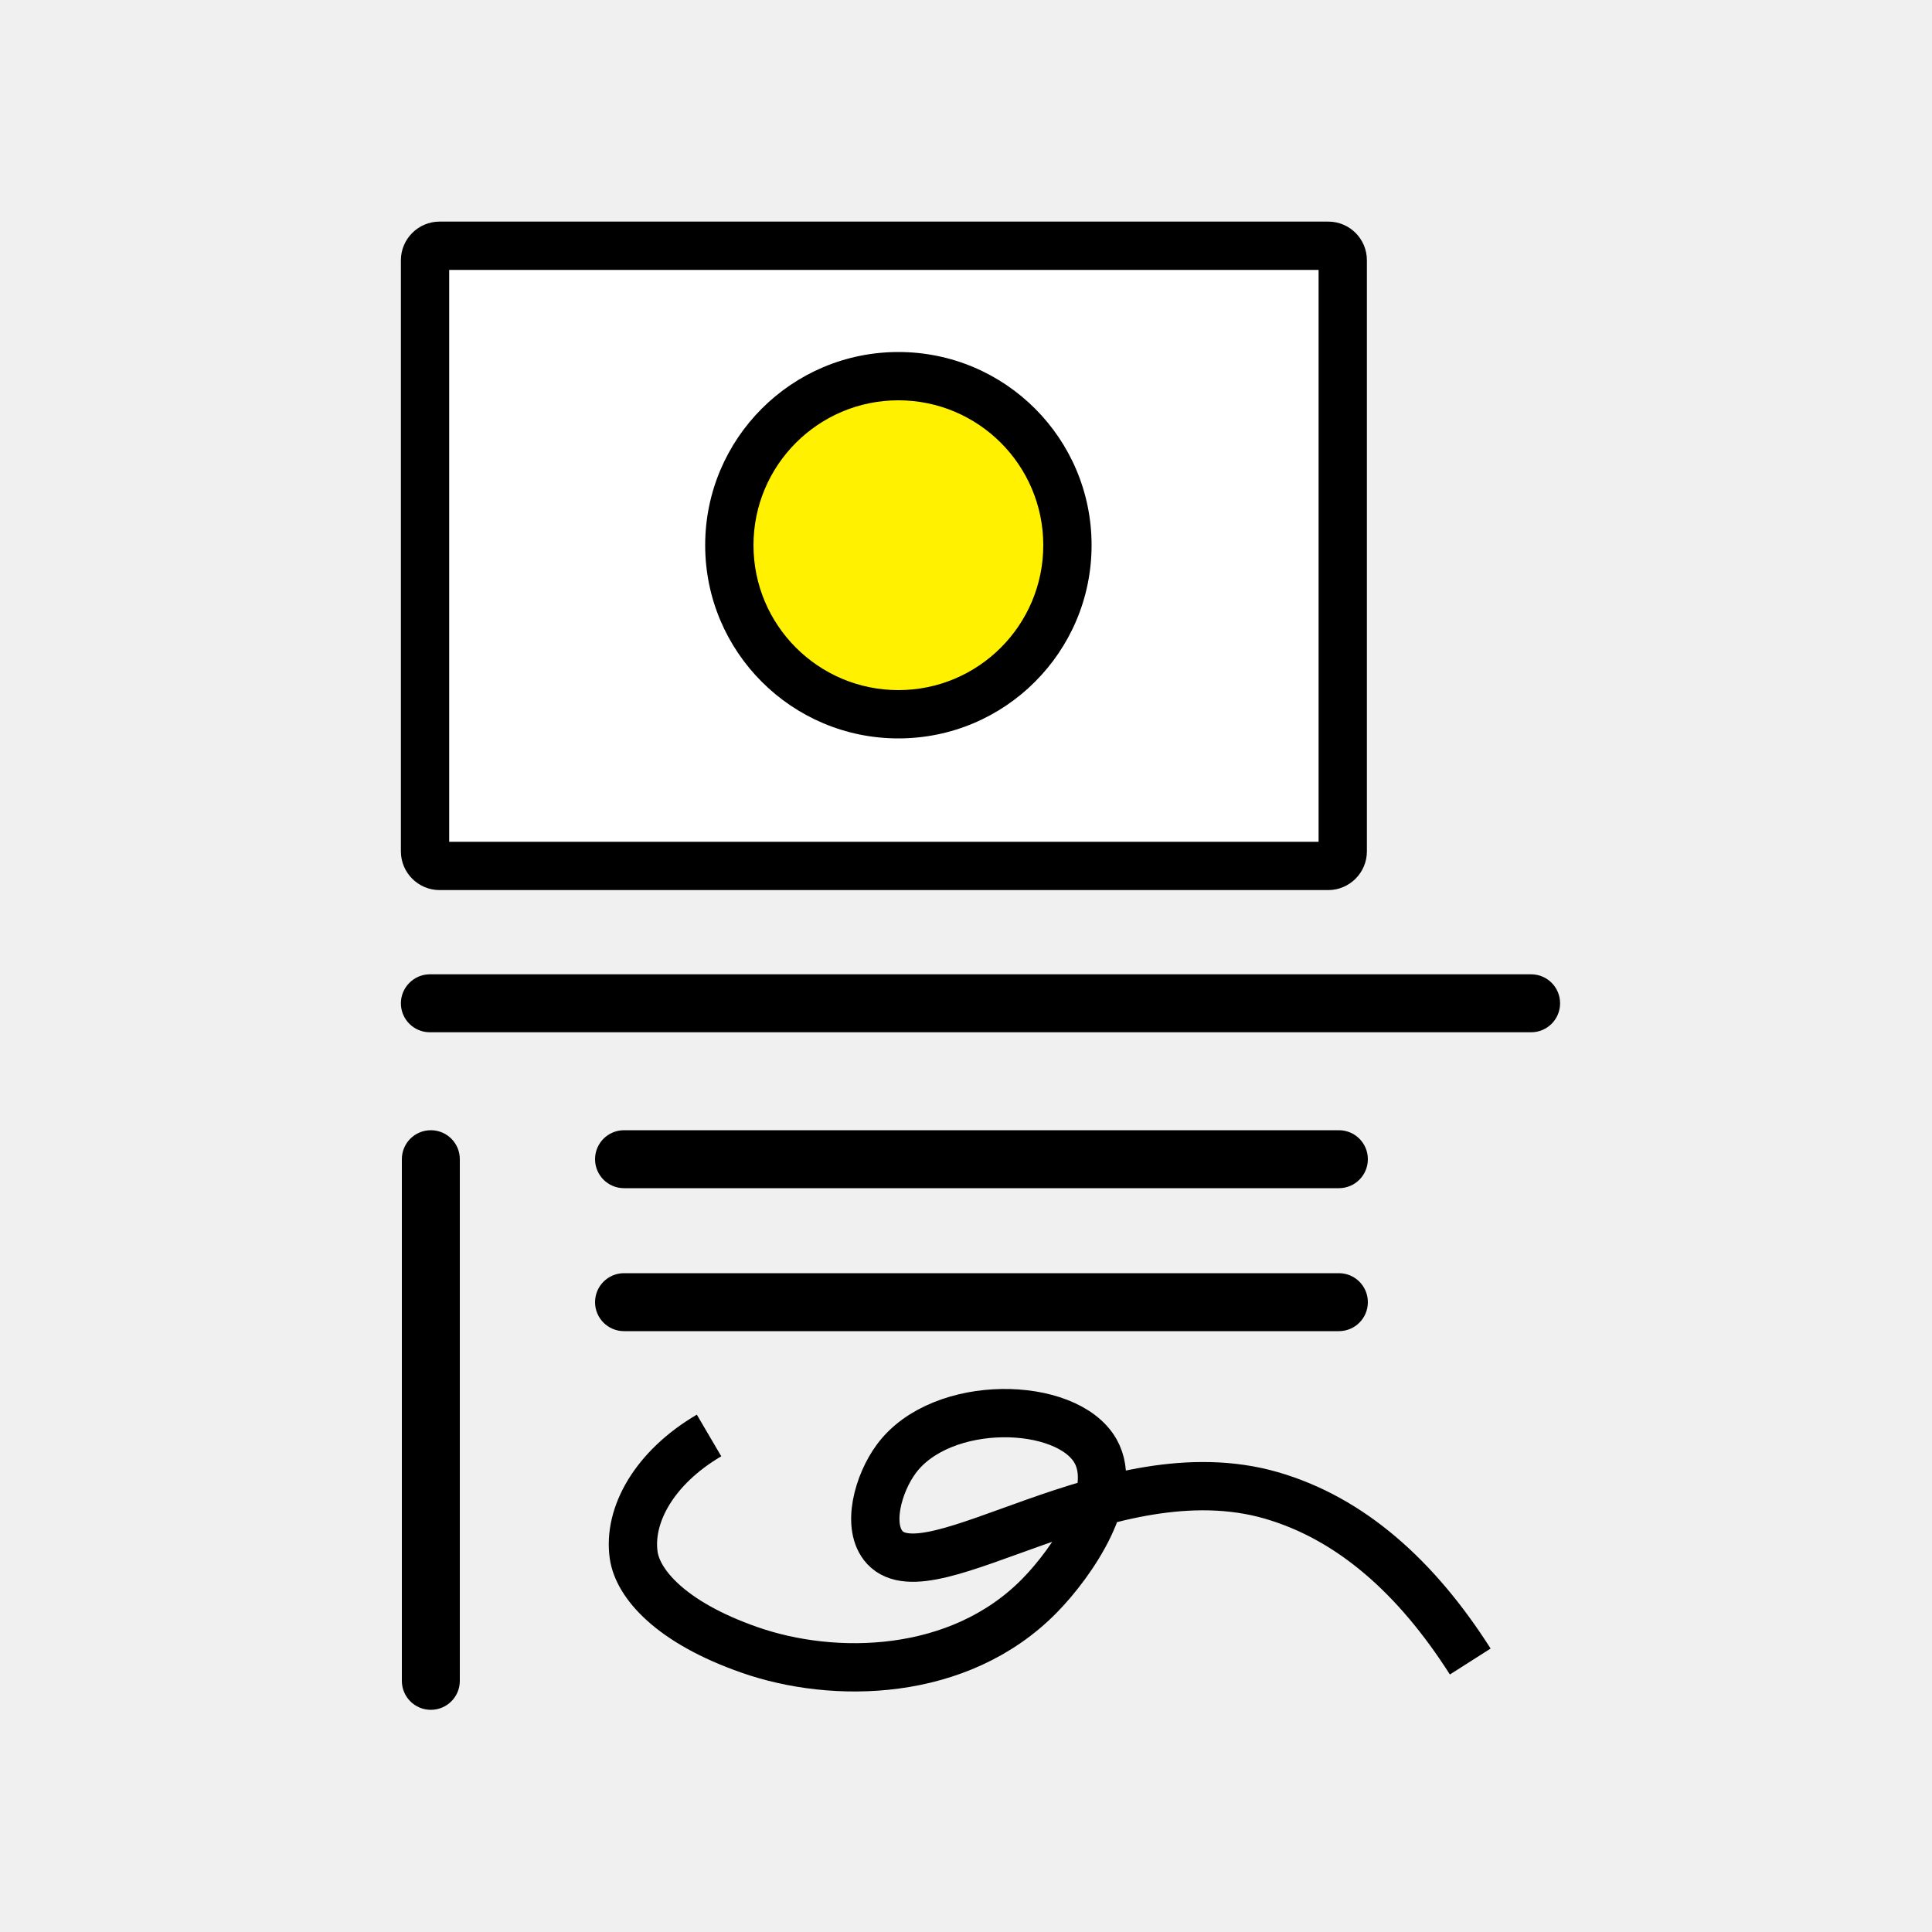
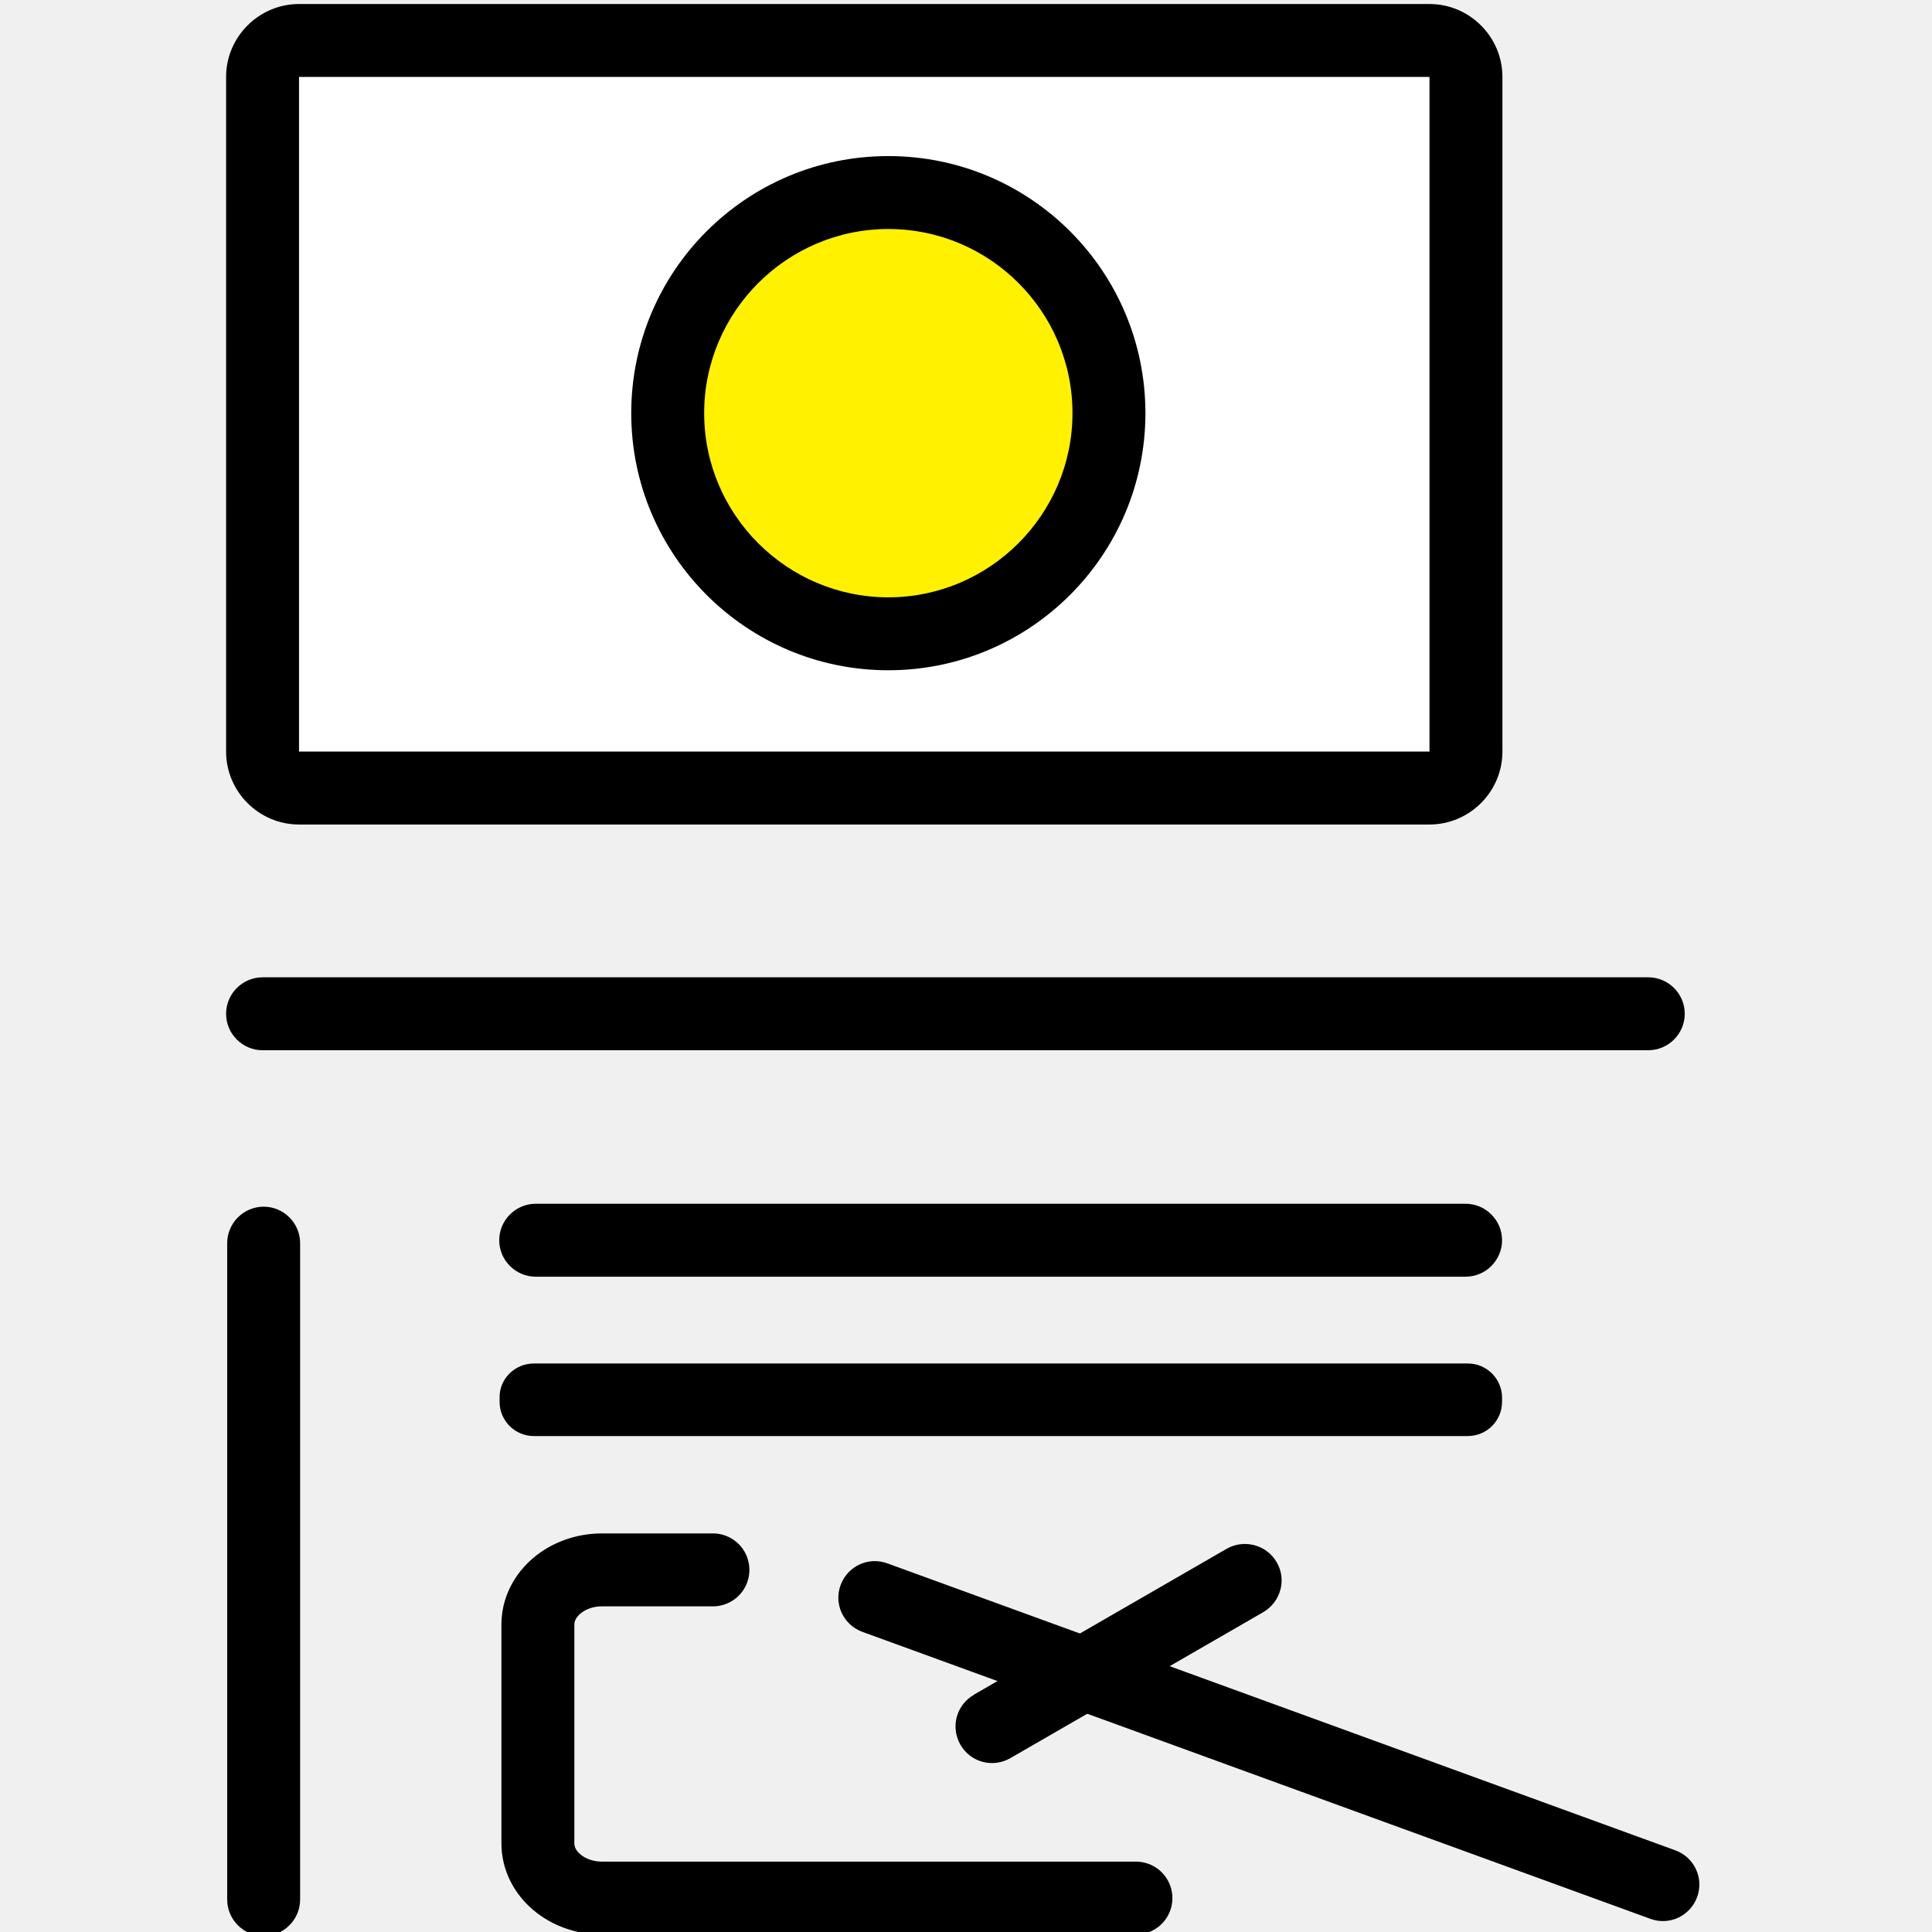
- <svg xmlns="http://www.w3.org/2000/svg" version="1.1" id="图层_1" x="0px" y="0px" viewBox="0 0 1000 1000" style="enable-background:new 0 0 1000 1000;" xml:space="preserve">
+ <svg xmlns="http://www.w3.org/2000/svg" version="1.1" id="图层_1" x="0px" y="0px" viewBox="0 0 529.8 529.8" style="enable-background:new 0 0 529.8 529.8;" xml:space="preserve">
  <style type="text/css">
- 	.st0{fill:#FFFFFF;}
- 	.st1{fill:#FFF100;}
- 	.st2{fill:none;stroke:#000000;stroke-width:25;}
+ 	.st0{fill-rule:evenodd;clip-rule:evenodd;}
+ 	.st1{fill:#FFFFFF;}
+ 	.st2{fill:#FFF100;}
+ 	.st3{fill:none;stroke:#000000;stroke-width:20;stroke-linecap:round;}
</style>
-   <path id="圆角矩形_3" d="M222.5,504.3h570c8.3,0,15,6.7,15,15l0,0c0,8.3-6.7,15-15,15h-570c-8.3,0-15-6.7-15-15l0,0  C207.5,511.1,214.2,504.3,222.5,504.3z" />
-   <path id="圆角矩形_3-2" d="M223,585L223,585c8.3,0,15,6.7,15,15v270c0,8.3-6.7,15-15,15l0,0c-8.3,0-15-6.7-15-15V600  C208,591.7,214.7,585,223,585z" />
-   <path id="圆角矩形_3-3" d="M323,585h370c8.3,0,15,6.7,15,15l0,0c0,8.3-6.7,15-15,15H323c-8.3,0-15-6.7-15-15l0,0  C308,591.7,314.7,585,323,585z" />
-   <path id="圆角矩形_3-4" d="M323,659h370c8.3,0,15,6.7,15,15l0,0c0,8.3-6.7,15-15,15H323c-8.3,0-15-6.7-15-15l0,0  C308,665.7,314.7,659,323,659z" />
+   <path id="圆角矩形_3" d="M72,268h380c5.5,0,10,4.5,10,10l0,0c0,5.5-4.5,10-10,10H72c-5.5,0-10-4.5-10-10l0,0  C62,272.5,66.5,268,72,268z" />
+   <path id="圆角矩形_3-2" d="M72.3,330.9L72.3,330.9c5.5,0,10,4.5,10,10v180c0,5.5-4.5,10-10,10l0,0c-5.5,0-10-4.5-10-10v-180  C62.3,335.4,66.8,330.9,72.3,330.9z" />
+   <path id="圆角矩形_3-3" class="st0" d="M230.5,434.7c1.9-5.2,7.6-7.9,12.8-6l0,0l216.1,78.7c5.2,1.9,7.9,7.6,6,12.8  s-7.6,7.9-12.8,6l-216.1-78.7C231.3,445.6,228.6,439.9,230.5,434.7z" />
+   <path id="圆角矩形_3-4" class="st0" d="M350.1,428.4c2.8,4.8,1.1,10.9-3.7,13.7l-69.3,40c-4.8,2.8-10.9,1.2-13.7-3.6  s-1.2-10.9,3.6-13.7c0,0,0.1,0,0.1-0.1l69.3-40C341.2,422,347.3,423.6,350.1,428.4z" />
+   <path id="圆角矩形_3-5" d="M146.4,373.9h256.1c5.2,0,9.4,4.2,9.4,9.4v1.1c0,5.2-4.2,9.4-9.4,9.4H146.4c-5.2,0-9.4-4.2-9.4-9.4  v-1.1C136.9,378.2,141.1,373.9,146.4,373.9z" />
+   <path id="圆角矩形_3-6" d="M146.9,330.1h255c5.5,0,10,4.5,10,10l0,0c0,5.5-4.5,10-10,10h-255c-5.5,0-10-4.5-10-10l0,0  C136.9,334.6,141.4,330.1,146.9,330.1z" />
  <g id="圆角矩形_4">
-     <path class="st0" d="M227.5,448.2c-4.1,0-7.5-3.4-7.5-7.5v-306c0-4.1,3.4-7.5,7.5-7.5h460c4.1,0,7.5,3.4,7.5,7.5v306   c0,4.1-3.4,7.5-7.5,7.5H227.5z" />
-     <path d="M682.5,139.7v296h-450v-296L682.5,139.7 M687.5,114.7h-460c-11,0-20,9-20,20v306c0,11,9,20,20,20h460c11,0,20-9,20-20v-306   C707.5,123.6,698.5,114.7,687.5,114.7L687.5,114.7z" />
+     <path class="st1" d="M82,216.1c-5.5,0-10-4.5-10-10v-185c0-5.5,4.5-10,10-10h310c5.5,0,10,4.5,10,10v185c0,5.5-4.5,10-10,10H82z" />
+     <path d="M392,21.1v185H82v-185H392 M392,1.1H82c-11,0-20,9-20,20v185c0,11,9,20,20,20h310c11,0,20-9,20-20v-185   C412,10.1,403,1.1,392,1.1L392,1.1z" />
  </g>
  <g id="椭圆_1">
-     <circle class="st1" cx="465" cy="282.2" r="87.5" />
-     <path d="M465,207.2c41.4,0,75,33.6,75,75s-33.6,75-75,75s-75-33.6-75-75S423.6,207.2,465,207.2 M465,182.2   c-55.2,0-100,44.8-100,100s44.8,100,100,100s100-44.8,100-100C565,226.9,520.2,182.2,465,182.2L465,182.2z" />
+     <ellipse transform="matrix(0.7071 -0.7071 0.7071 0.7071 -8.7664 205.436)" class="st2" cx="243.6" cy="113.3" rx="60.5" ry="60.5" />
+     <path d="M243.6,62.8c27.9,0,50.5,22.7,50.5,50.5s-22.7,50.5-50.5,50.5s-50.5-22.7-50.5-50.5S215.8,62.8,243.6,62.8 M243.6,42.8   c-39,0-70.5,31.6-70.5,70.5s31.6,70.5,70.5,70.5s70.5-31.6,70.5-70.5S282.6,42.8,243.6,42.8L243.6,42.8z" />
  </g>
-   <path id="形状_1" class="st2" d="M367,743c-28.3,16.6-42,41.2-39,62c2.1,14.5,18.7,34.6,60,49c43.4,15.2,108.3,14.4,150-28  c17.2-17.5,41.4-53.2,29-75c-14.9-26-79.6-27.5-103,4c-9.4,12.6-15.9,35.3-6,46c23.6,25.4,116.4-51.1,200-27  c41.1,11.9,75.1,42.2,103,86" />
+   <path id="圆角矩形_5" class="st3" d="M311.5,520.5H165.1c-9.7,0-17.6-6.7-17.6-15v-60c0-8.3,7.9-15,17.6-15h30.4" />
</svg>
